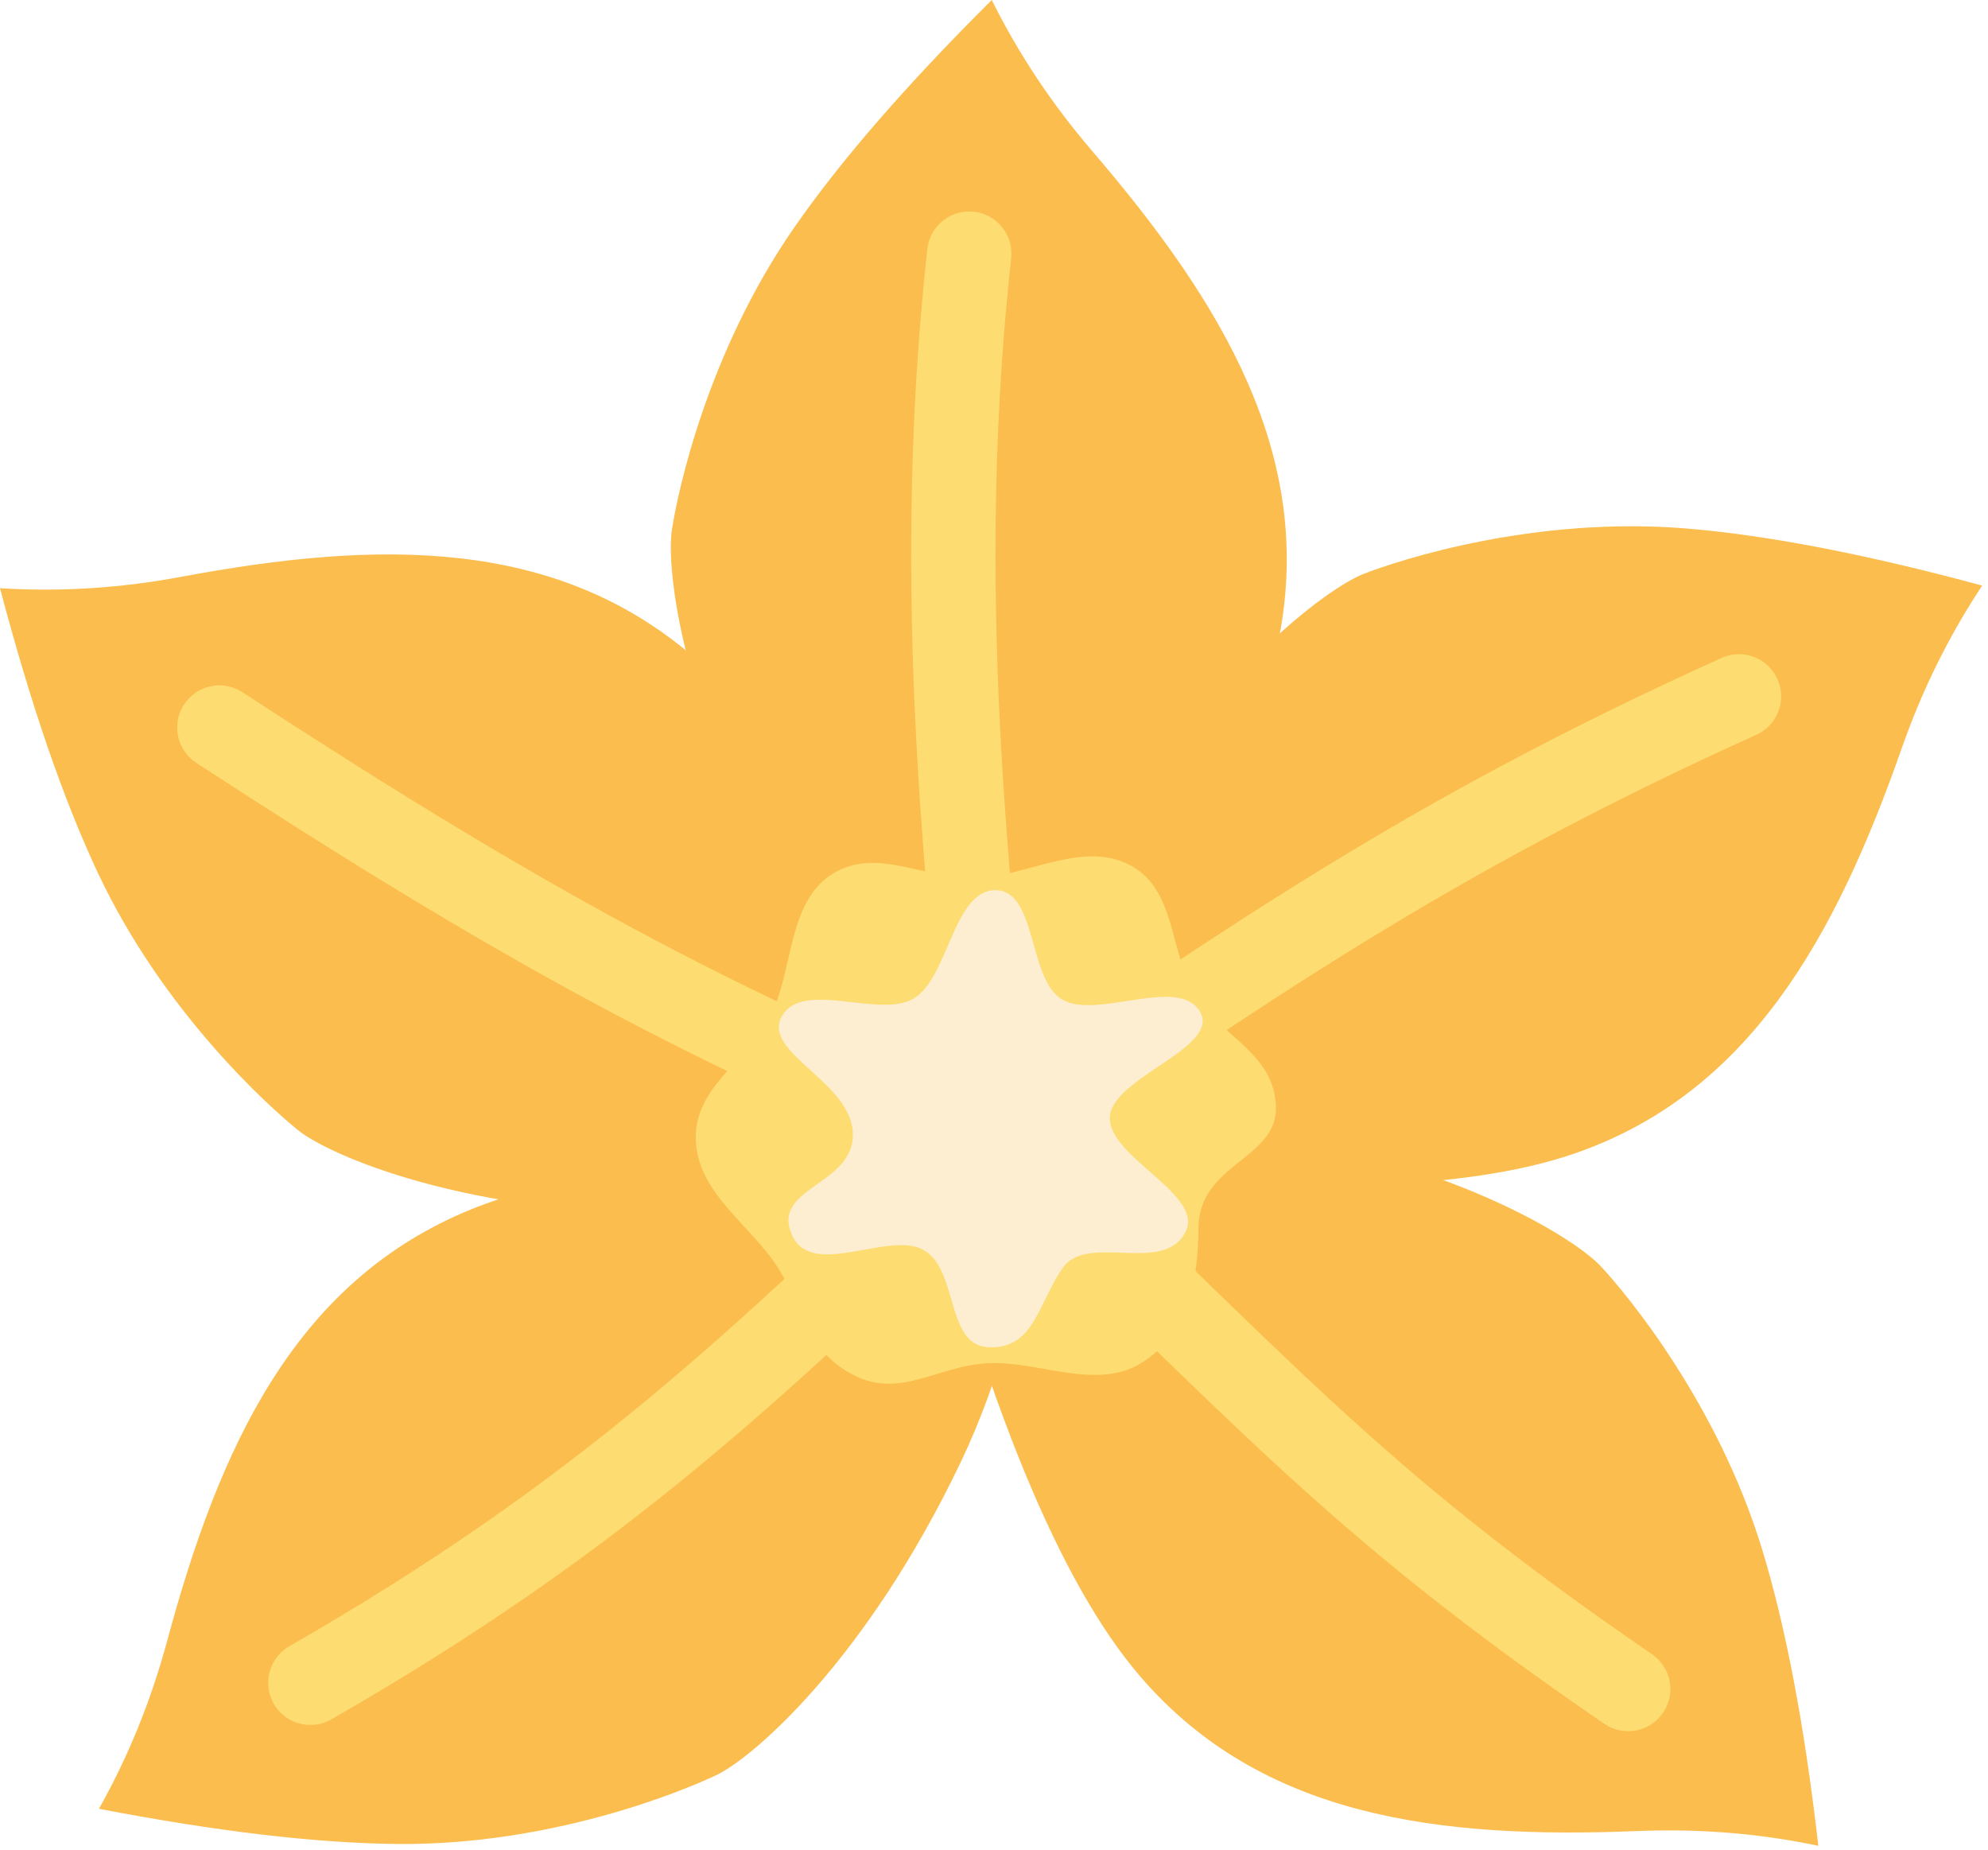
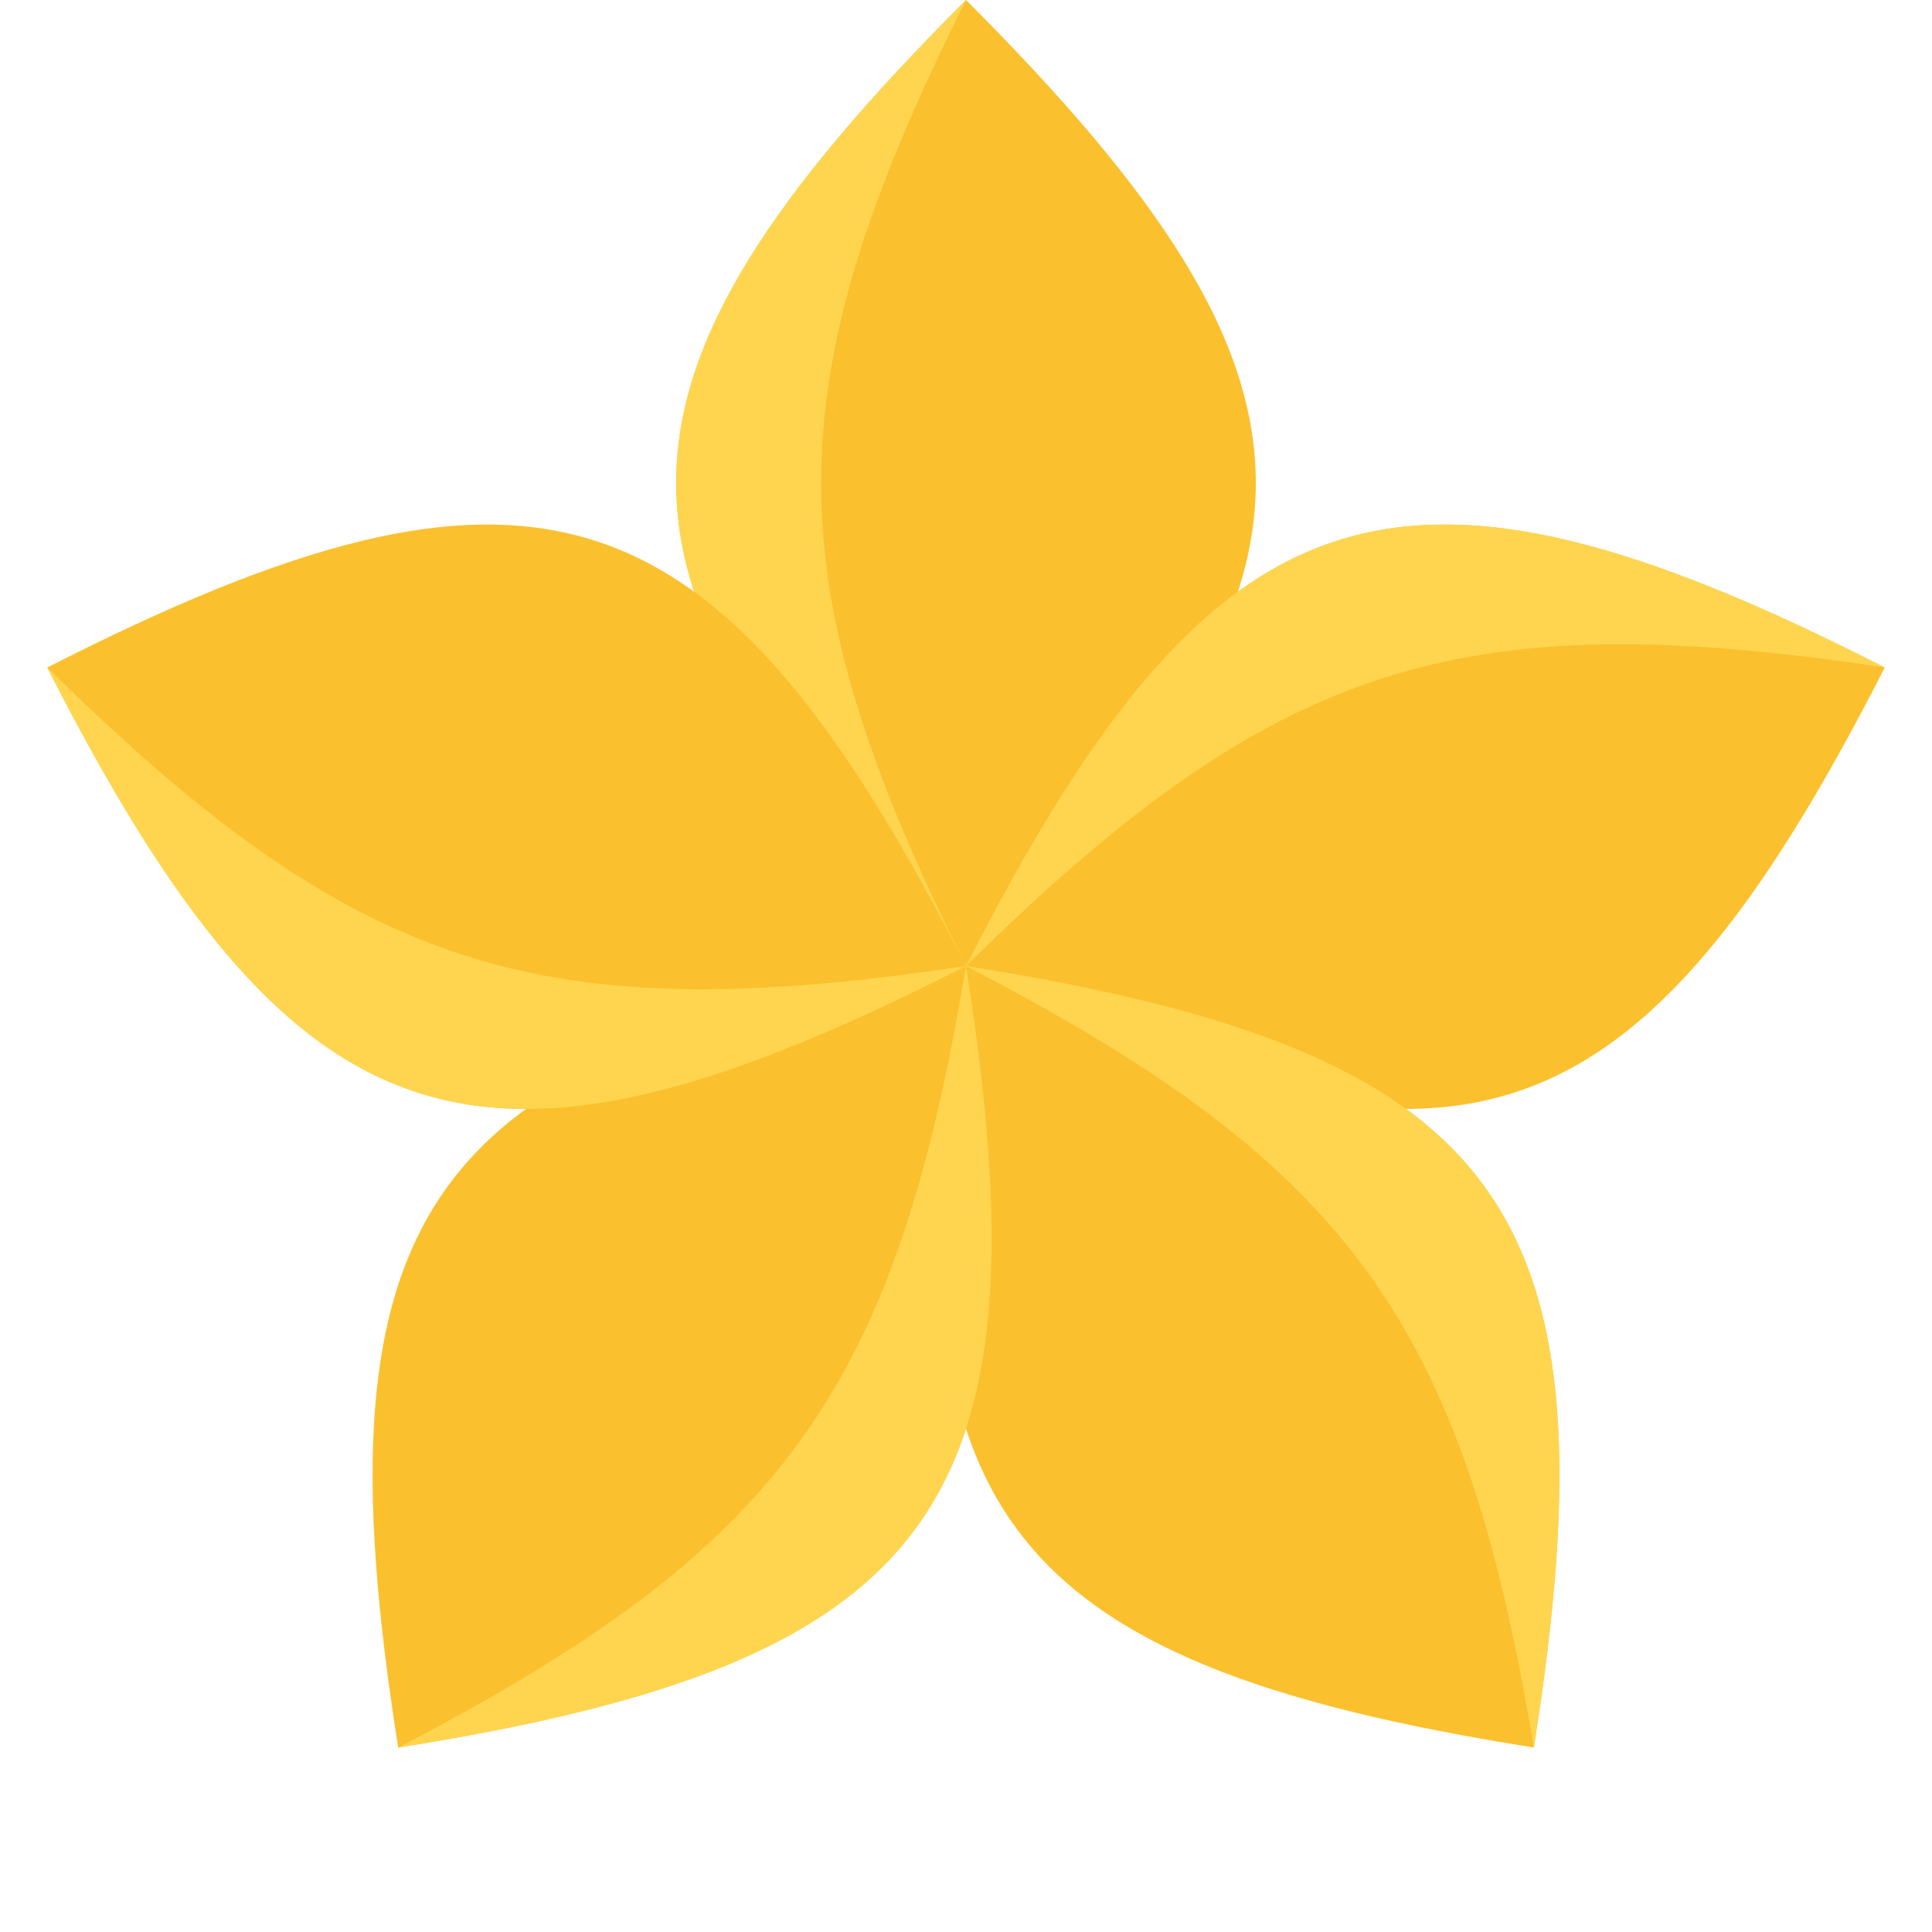
- <svg xmlns="http://www.w3.org/2000/svg" width="100%" height="100%" viewBox="0 0 330 307" version="1.1" xml:space="preserve" style="fill-rule:evenodd;clip-rule:evenodd;stroke-linecap:round;stroke-miterlimit:1;">
-   <g transform="matrix(1,0,0,1,-146.427,-22.3022)">
-     <g transform="matrix(0.91547,-0.0630144,0.0630144,0.91547,15.0287,30.1216)">
-       <g transform="matrix(1,0,0,1,0.276988,-1.52894)">
-         <g transform="matrix(0.999951,-0.00988581,0.00988581,0.999951,32.8135,5.61227)">
-           <path d="M316.082,219.063C355.126,227.798 376.682,243.856 381.105,249.436C385.528,255.017 400.208,275.896 406.138,302.716C409.319,317.102 411.294,335.187 412.065,356.972C401.67,353.91 390.871,352.166 379.669,351.741C343.505,350.367 311.968,343.822 292.199,316.822C279.02,298.822 268.23,265.397 259.828,216.548C281.488,214.68 300.239,215.518 316.082,219.063Z" style="fill:rgb(251,189,78);fill-rule:nonzero;" />
-           <clipPath id="_clip1">
-             <path d="M316.082,219.063C355.126,227.798 376.682,243.856 381.105,249.436C385.528,255.017 400.208,275.896 406.138,302.716C409.319,317.102 411.294,335.187 412.065,356.972C401.67,353.91 390.871,352.166 379.669,351.741C343.505,350.367 311.968,343.822 292.199,316.822C279.02,298.822 268.23,265.397 259.828,216.548C281.488,214.68 300.239,215.518 316.082,219.063Z" clip-rule="nonzero" />
-           </clipPath>
-           <g clip-path="url(#_clip1)">
-             <path d="M380,326C331.803,287.134 318.115,266.34 273.5,217.384" style="fill:none;stroke:rgb(253,220,113);stroke-width:15.26px;" />
-           </g>
-         </g>
-         <g transform="matrix(0.987788,-0.155803,0.155803,0.987788,17.7474,50.9877)">
-           <path d="M289.816,169.32C316.928,139.898 341.621,129.279 348.667,128.245C355.712,127.211 381.135,124.958 407.32,133.255C421.365,137.705 438.009,145.051 457.252,155.292C449.397,162.757 442.48,171.231 436.503,180.714C417.205,211.33 395.749,235.352 362.479,238.944C340.299,241.339 305.963,233.942 259.472,216.755C268.701,197.07 278.815,181.259 289.816,169.32Z" style="fill:rgb(251,189,78);fill-rule:nonzero;" />
-           <clipPath id="_clip2">
-             <path d="M289.816,169.32C316.928,139.898 341.621,129.279 348.667,128.245C355.712,127.211 381.135,124.958 407.32,133.255C421.365,137.705 438.009,145.051 457.252,155.292C449.397,162.757 442.48,171.231 436.503,180.714C417.205,211.33 395.749,235.352 362.479,238.944C340.299,241.339 305.963,233.942 259.472,216.755C268.701,197.07 278.815,181.259 289.816,169.32Z" clip-rule="nonzero" />
-           </clipPath>
-           <g clip-path="url(#_clip2)">
-             <path d="M260.776,212.519C311.911,192.51 349.097,177.252 409.888,165" style="fill:none;stroke:rgb(253,220,113);stroke-width:15.26px;" />
-           </g>
-         </g>
-         <g transform="matrix(0.987788,-0.155803,0.155803,0.987788,18.2027,47.7425)">
-           <path d="M233.607,167.149C221.715,128.948 224.887,102.256 227.52,95.64C230.153,89.024 240.933,65.889 261.226,47.378C272.111,37.449 286.803,26.72 305.304,15.191C307.832,25.728 311.704,35.958 316.919,45.881C333.758,77.916 343.807,108.517 330.258,139.114C321.225,159.513 297.63,185.53 259.473,217.167C247.054,199.322 238.432,182.65 233.607,167.149Z" style="fill:rgb(251,189,78);fill-rule:nonzero;" />
-           <clipPath id="_clip3">
-             <path d="M233.607,167.149C221.715,128.948 224.887,102.256 227.52,95.64C230.153,89.024 240.933,65.889 261.226,47.378C272.111,37.449 286.803,26.72 305.304,15.191C307.832,25.728 311.704,35.958 316.919,45.881C333.758,77.916 343.807,108.517 330.258,139.114C321.225,159.513 297.63,185.53 259.473,217.167C247.054,199.322 238.432,182.65 233.607,167.149Z" clip-rule="nonzero" />
-           </clipPath>
-           <g clip-path="url(#_clip3)">
-             <path d="M259.916,215.675C265.752,162.098 273,111.046 291.088,59" style="fill:none;stroke:rgb(253,220,113);stroke-width:15.26px;" />
-           </g>
-         </g>
-         <g transform="matrix(0.987788,-0.155803,0.155803,0.987788,17.2986,50.1738)">
-           <path d="M203.582,214.717C164.56,205.883 143.044,189.771 138.636,184.179C134.227,178.588 119.599,157.672 113.737,130.837C110.592,116.443 108.662,98.353 107.947,76.567C118.334,79.655 129.128,81.426 140.329,81.879C176.49,83.344 208.01,89.968 227.711,117.018C240.844,135.051 251.55,168.502 259.829,217.372C238.164,219.186 219.415,218.301 203.582,214.717Z" style="fill:rgb(251,189,78);fill-rule:nonzero;" />
-           <clipPath id="_clip4">
-             <path d="M203.582,214.717C164.56,205.883 143.044,189.771 138.636,184.179C134.227,178.588 119.599,157.672 113.737,130.837C110.592,116.443 108.662,98.353 107.947,76.567C118.334,79.655 129.128,81.426 140.329,81.879C176.49,83.344 208.01,89.968 227.711,117.018C240.844,135.051 251.55,168.502 259.829,217.372C238.164,219.186 219.415,218.301 203.582,214.717Z" clip-rule="nonzero" />
-           </clipPath>
-           <g clip-path="url(#_clip4)">
-             <path d="M141,110C179.372,149.706 212.972,181.653 259.39,213.002" style="fill:none;stroke:rgb(253,220,113);stroke-width:15.26px;" />
-           </g>
-         </g>
-         <g transform="matrix(0.973079,-0.230473,0.230473,0.973079,13.8795,74.1566)">
-           <path d="M229.723,264.525C202.537,293.879 177.817,304.436 170.769,305.452C163.721,306.468 138.292,308.657 112.128,300.295C98.094,295.809 81.469,288.421 62.252,278.132C70.126,270.687 77.064,262.23 83.065,252.762C102.44,222.194 123.956,198.227 157.236,194.718C179.422,192.379 213.739,199.862 260.186,217.167C250.908,236.828 240.754,252.614 229.723,264.525Z" style="fill:rgb(251,189,78);fill-rule:nonzero;" />
-           <clipPath id="_clip5">
-             <path d="M229.723,264.525C202.537,293.879 177.817,304.436 170.769,305.452C163.721,306.468 138.292,308.657 112.128,300.295C98.094,295.809 81.469,288.421 62.252,278.132C70.126,270.687 77.064,262.23 83.065,252.762C102.44,222.194 123.956,198.227 157.236,194.718C179.422,192.379 213.739,199.862 260.186,217.167C250.908,236.828 240.754,252.614 229.723,264.525Z" clip-rule="nonzero" />
-           </clipPath>
-           <g clip-path="url(#_clip5)">
-             <path d="M105.533,267.72C164.488,254.56 200.133,237.023 252.962,210.081" style="fill:none;stroke:rgb(253,220,113);stroke-width:15.26px;" />
-           </g>
-         </g>
-       </g>
-       <g transform="matrix(0.972408,-0.233289,0.233289,0.972408,7.17955,78.1919)">
-         <path d="M310.717,217.052C308.226,226.349 294.372,222.695 290.762,233.871C287.625,243.585 283.022,251.553 273.726,254.044C264.429,256.535 256.107,248.222 247.23,245.844C238.353,243.465 230,247.309 223.195,240.504C216.389,233.699 218.41,226.864 216.031,217.986C213.652,209.109 206.244,200.853 208.735,191.557C211.226,182.261 221.734,180.742 228.233,174.243C234.731,167.745 237.35,155.473 246.646,152.982C255.943,150.491 262.537,159.116 271.415,161.495C280.292,163.873 291.762,160.723 298.567,167.528C305.373,174.334 300.542,184.775 302.921,193.652C305.3,202.529 313.208,207.756 310.717,217.052Z" style="fill:rgb(253,220,113);fill-rule:nonzero;" />
-         <path d="M288.281,233.884C282.128,240.127 271.322,228.583 265.106,233.457C258.753,238.438 255.746,245.972 247.931,243.029C240.808,240.346 247.068,228.133 242.133,222.798C237.197,217.462 221.109,221.903 220.205,212.958C219.265,203.651 233.604,207.892 236.219,198.872C238.834,189.85 224.773,179.91 230.361,174.741C235.948,169.573 246.929,180.465 254.018,178.859C261.107,177.252 266.72,162.326 273.99,164.581C281.26,166.836 274.716,181.789 279.651,187.125C284.587,192.46 301.05,189.222 302.733,196.645C304.415,204.069 283.561,203.183 281.408,210.126C279.255,217.068 293.624,228.463 288.281,233.884Z" style="fill:rgb(254,238,209);fill-rule:nonzero;" />
-       </g>
+ <svg xmlns="http://www.w3.org/2000/svg" viewBox="0 0 200 200">
+   <g transform="translate(100,100)">
+     <path d="M0,-100 C40,-60,40,-40,0,0 C-40,-40,-40,-60,0,-100" fill="#fbc02d" />
+     <path d="M0,-100 C-40,-60,-40,-40,0,0 C-20,-40,-20,-60,0,-100" fill="#ffd54f" />
+     <g transform="rotate(72)">
+       <path d="M0,-100 C40,-60,40,-40,0,0 C-40,-40,-40,-60,0,-100" fill="#fbc02d" />
+       <path d="M0,-100 C-40,-60,-40,-40,0,0 C-20,-40,-20,-60,0,-100" fill="#ffd54f" />
+     </g>
+     <g transform="rotate(144)">
+       <path d="M0,-100 C40,-60,40,-40,0,0 C-40,-40,-40,-60,0,-100" fill="#fbc02d" />
+       <path d="M0,-100 C-40,-60,-40,-40,0,0 C-20,-40,-20,-60,0,-100" fill="#ffd54f" />
+     </g>
+     <g transform="rotate(216)">
+       <path d="M0,-100 C40,-60,40,-40,0,0 C-40,-40,-40,-60,0,-100" fill="#fbc02d" />
+       <path d="M0,-100 C-40,-60,-40,-40,0,0 C-20,-40,-20,-60,0,-100" fill="#ffd54f" />
+     </g>
+     <g transform="rotate(288)">
+       <path d="M0,-100 C40,-60,40,-40,0,0 C-40,-40,-40,-60,0,-100" fill="#fbc02d" />
+       <path d="M0,-100 C-40,-60,-40,-40,0,0 C-20,-40,-20,-60,0,-100" fill="#ffd54f" />
    </g>
  </g>
</svg>
